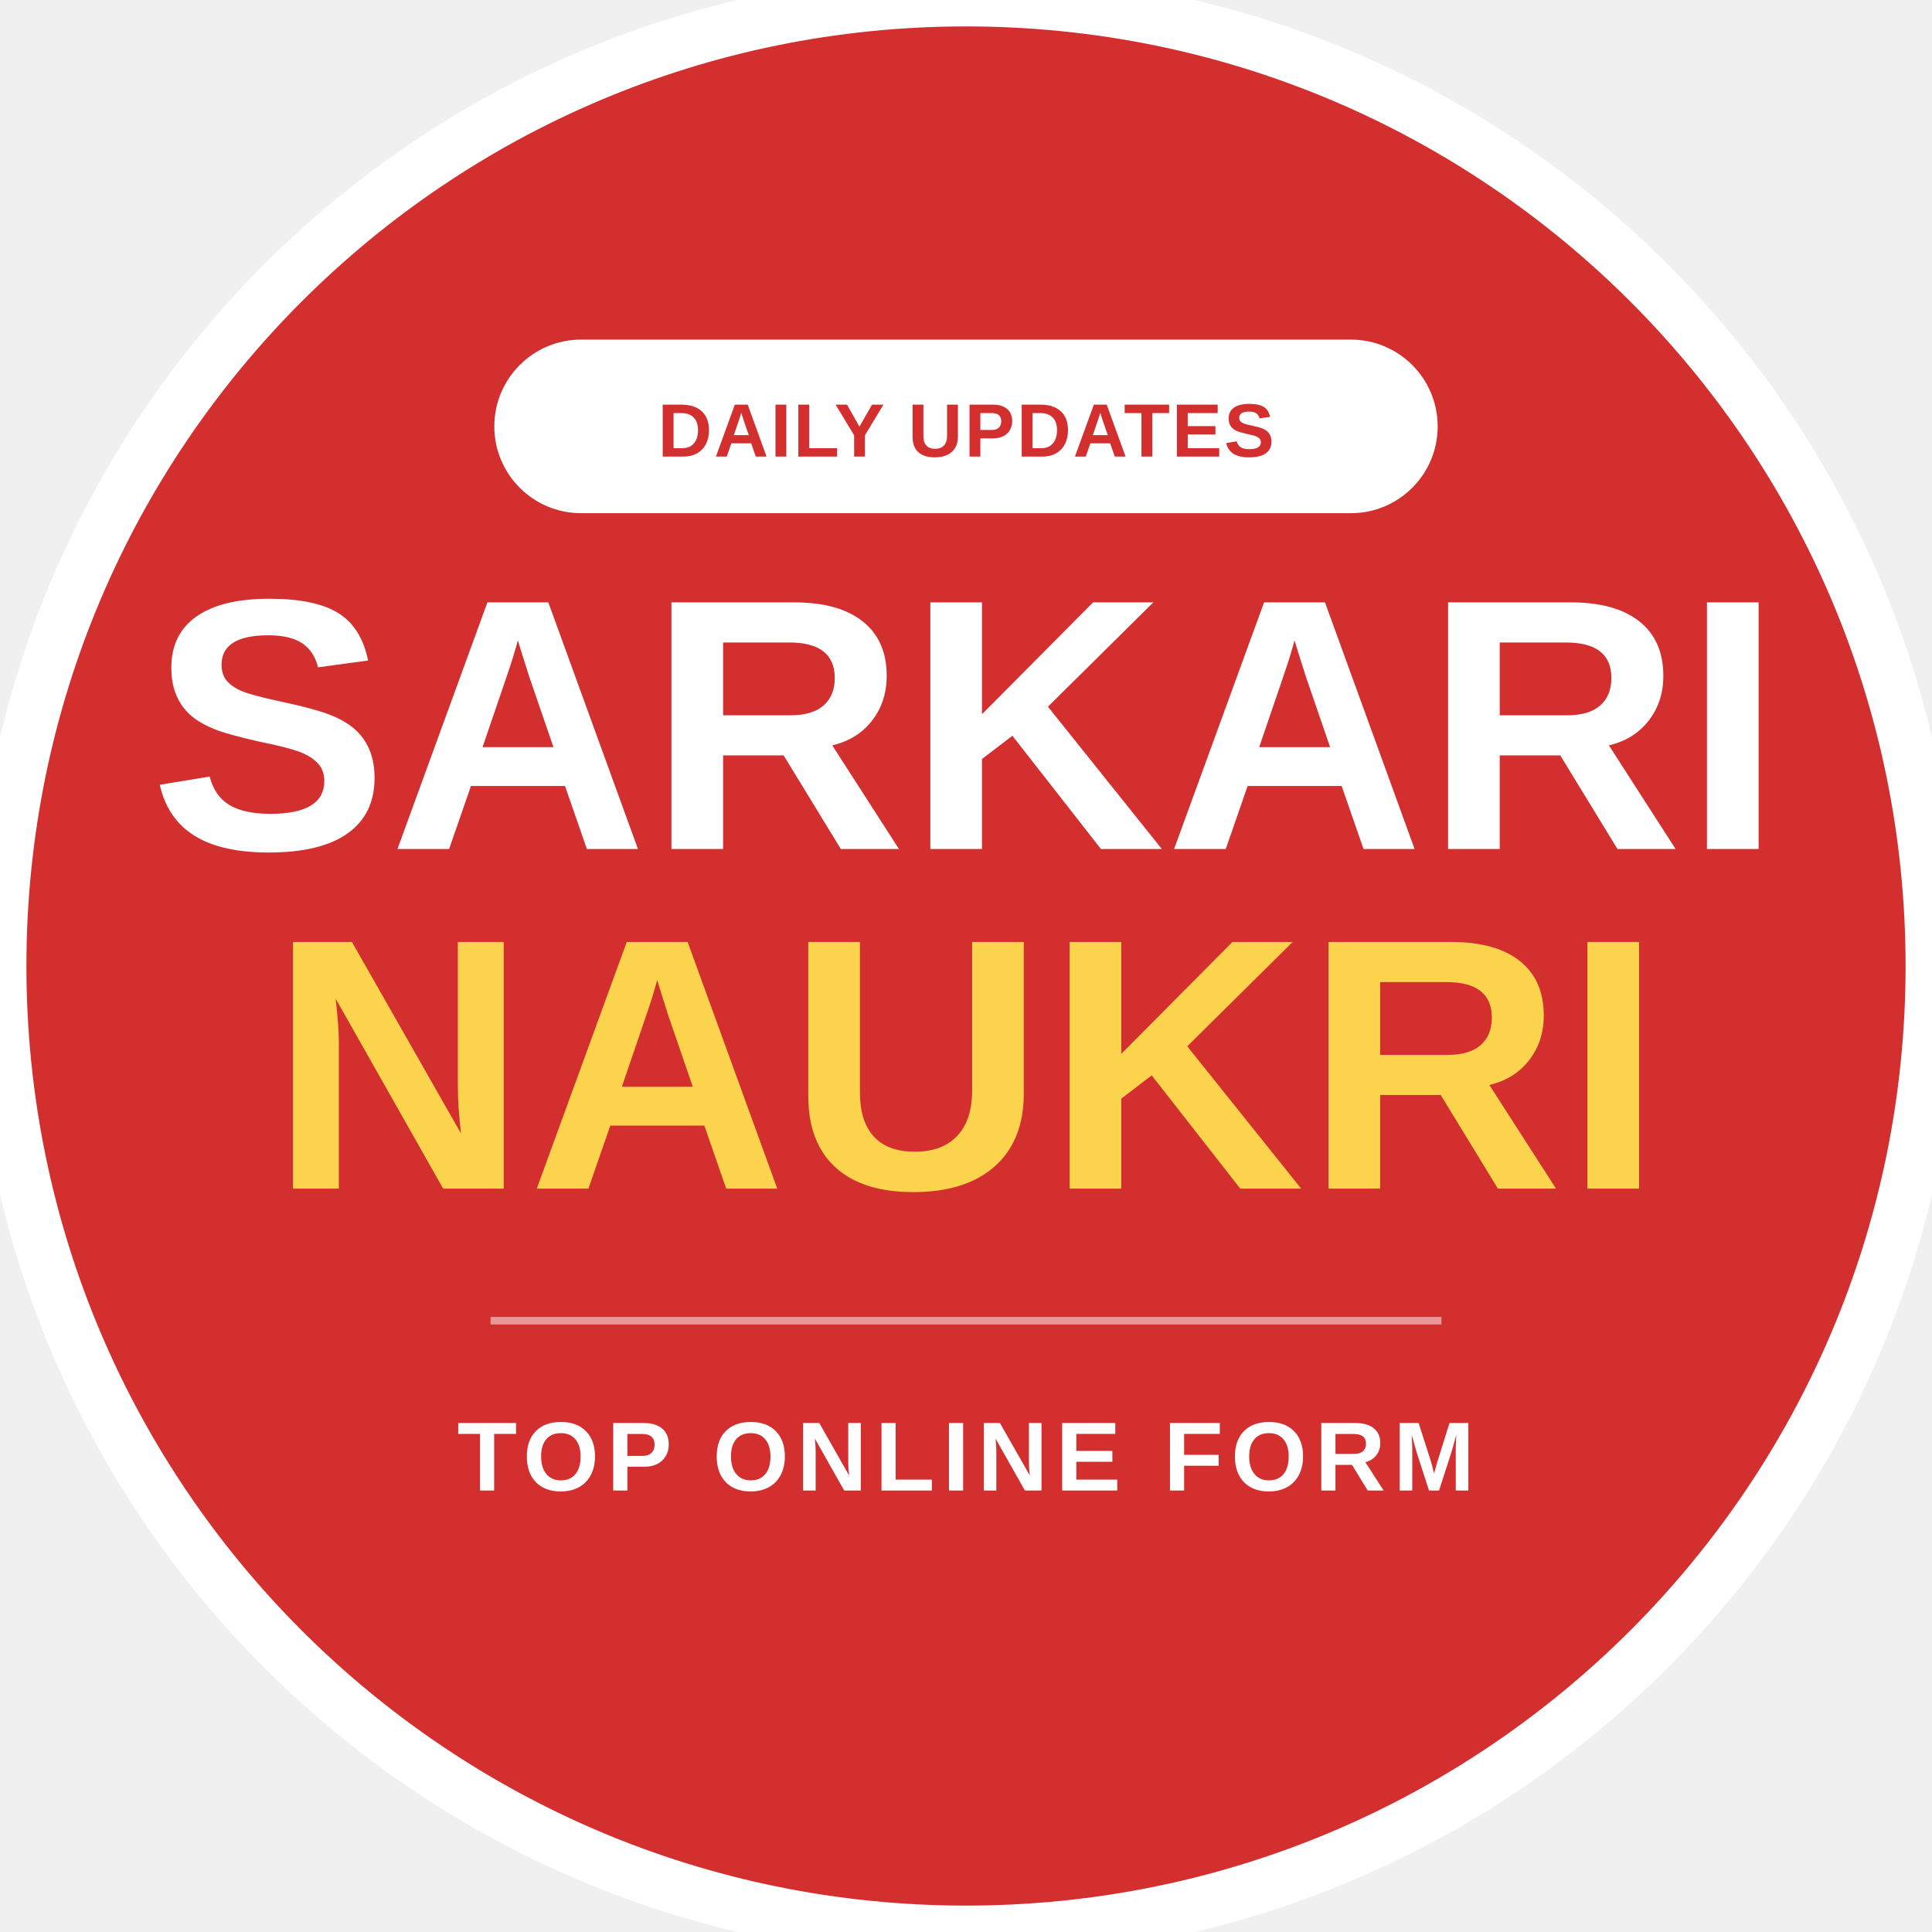
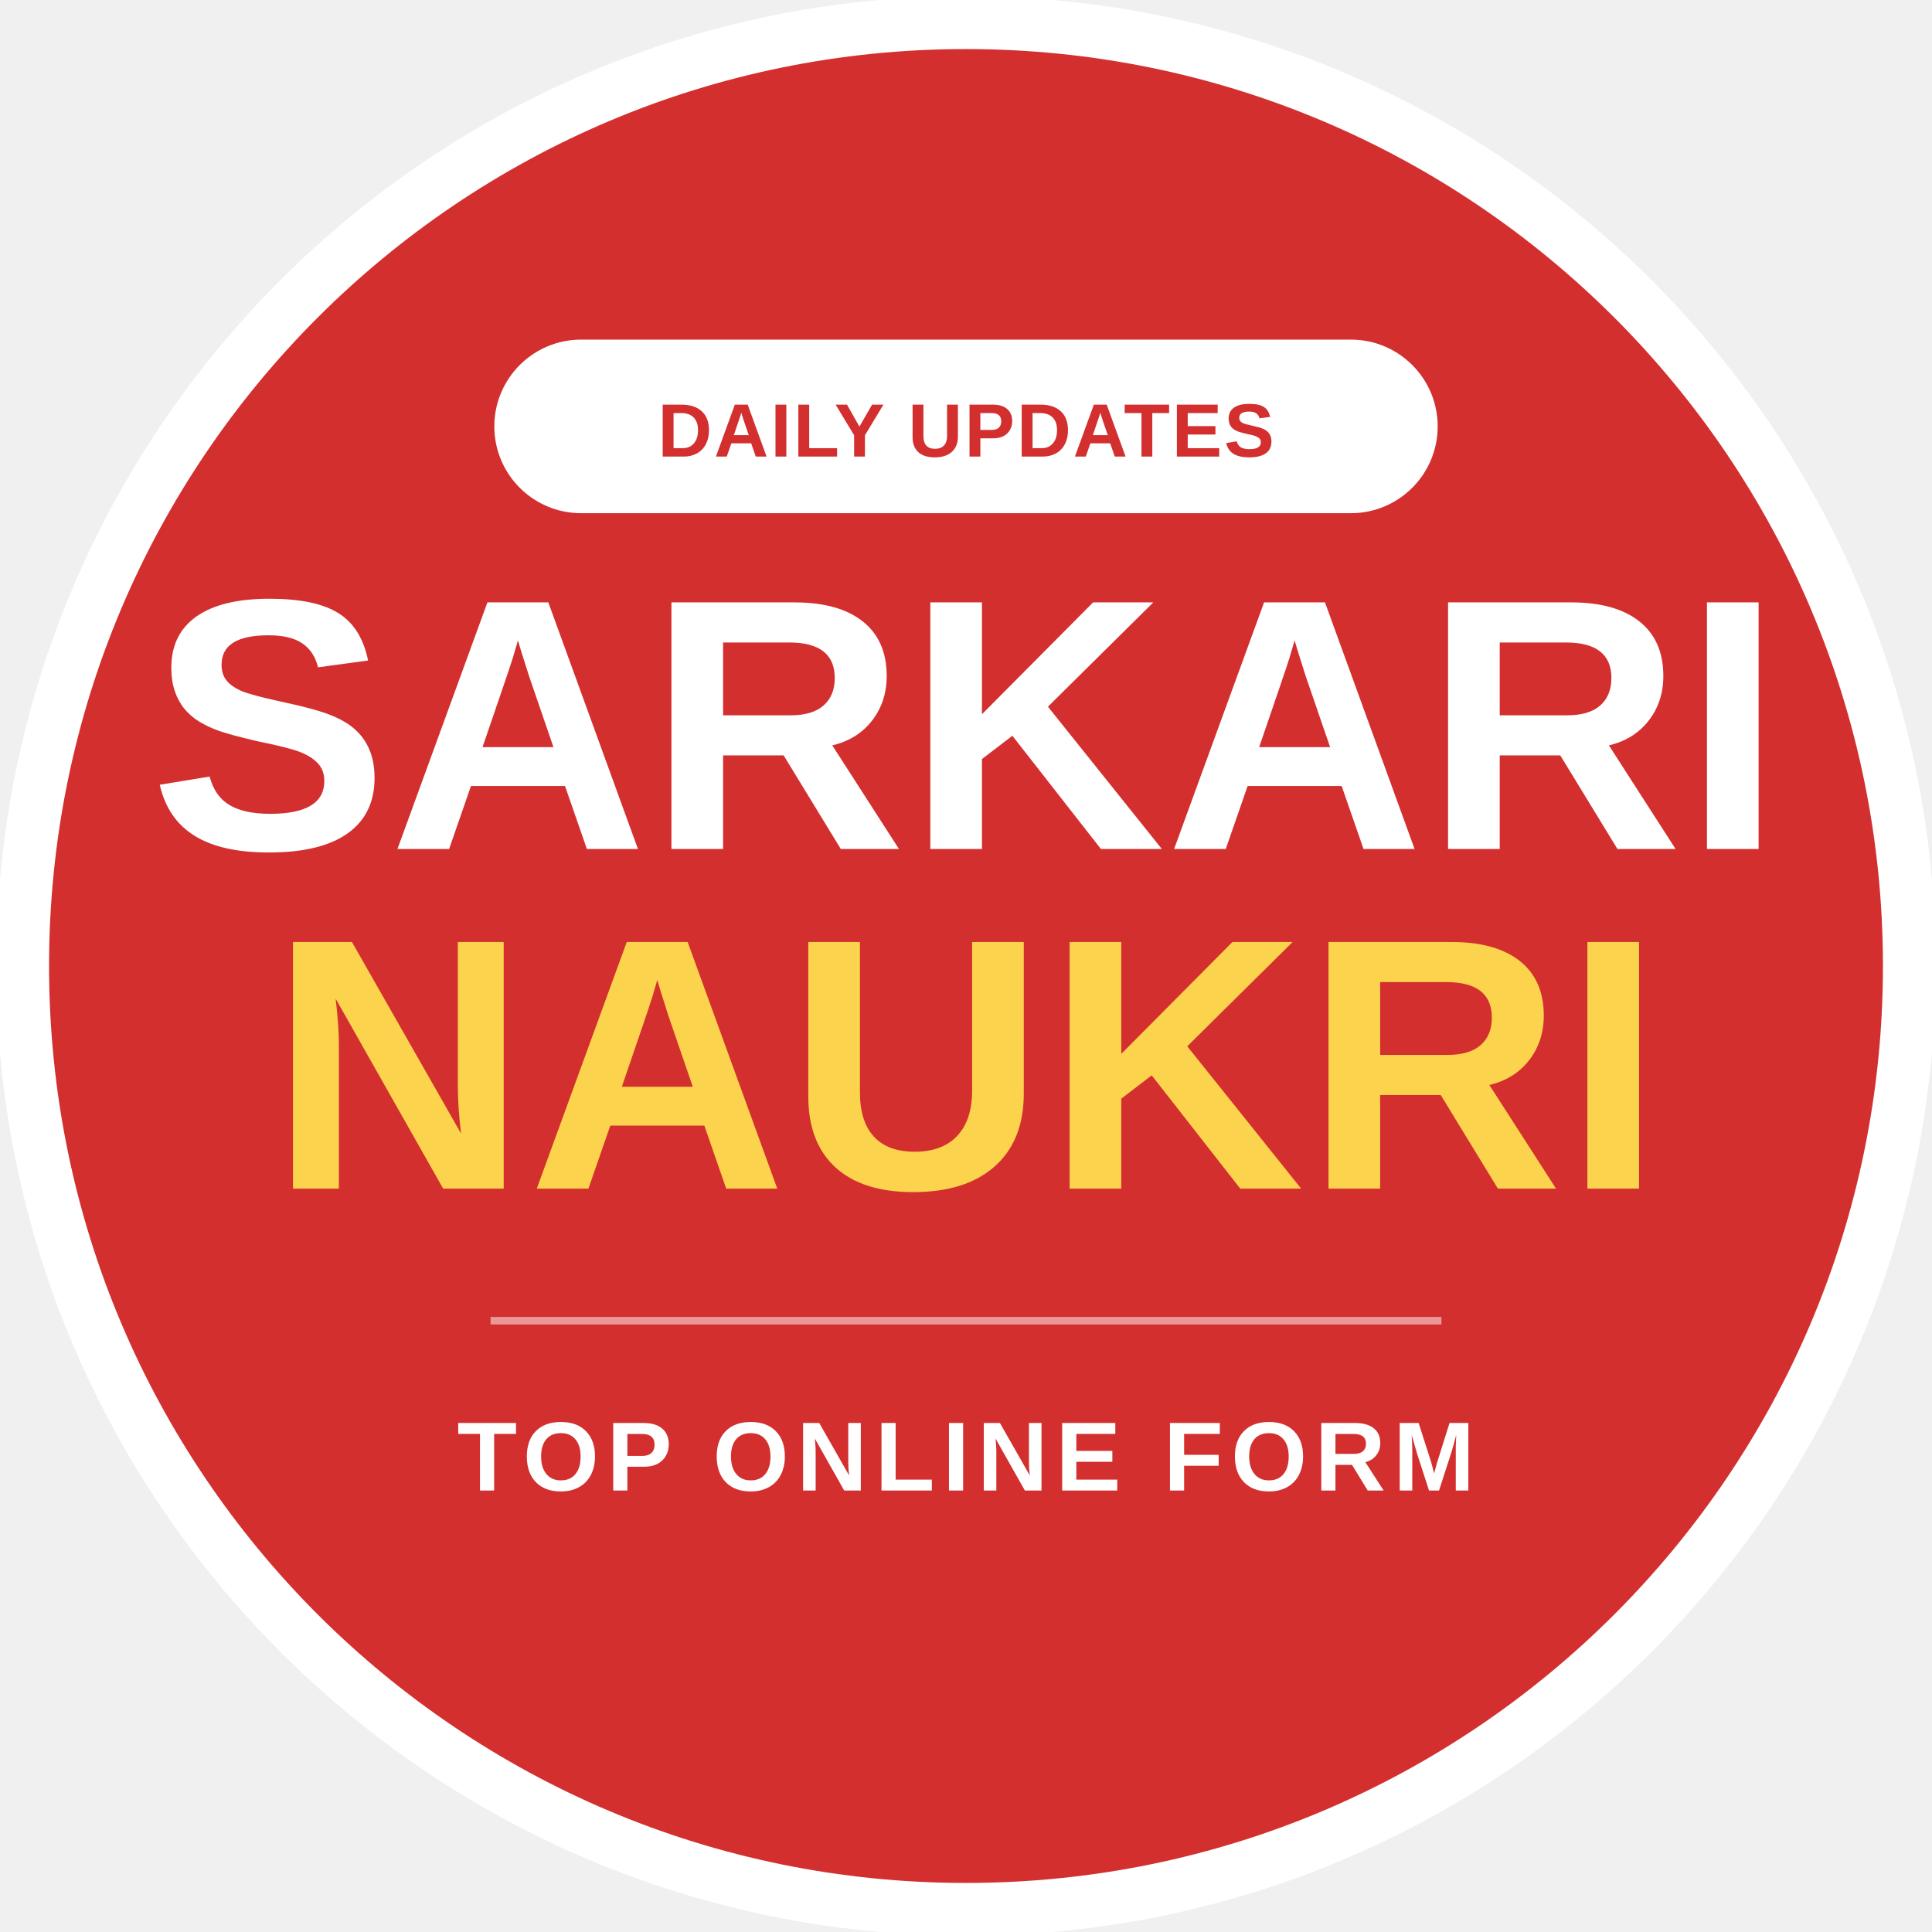
<svg xmlns="http://www.w3.org/2000/svg" viewBox="0 0 512 512" width="512" height="512">
  <circle cx="256" cy="256" r="256" fill="#d32f2f" />
-   <circle cx="256" cy="256" r="256" fill="none" stroke="#ffffff" stroke-width="14" />
+   <circle cx="256" cy="256" r="250" fill="none" stroke="#ffffff" stroke-width="14" />
  <rect x="131" y="90" width="250" height="46" rx="23" ry="23" fill="#ffffff" />
  <text x="256" y="121" font-family="Arial, sans-serif" font-weight="900" font-size="20" fill="#d32f2f" text-anchor="middle" letter-spacing="0.5">
    DAILY UPDATES
  </text>
  <text x="256" y="225" font-family="Arial, sans-serif" font-weight="900" font-size="95" fill="#ffffff" text-anchor="middle" style="text-shadow: 3px 3px 0px rgba(0,0,0,0.1);">
    SARKARI
  </text>
  <text x="256" y="315" font-family="Arial, sans-serif" font-weight="900" font-size="95" fill="#FCD34D" text-anchor="middle" style="text-shadow: 3px 3px 0px rgba(0,0,0,0.1);">
    NAUKRI
  </text>
  <line x1="130" y1="350" x2="382" y2="350" stroke="#ffffff" stroke-width="2" opacity="0.5" />
  <text x="256" y="395" font-family="Arial, sans-serif" font-weight="bold" font-size="26" fill="#ffffff" text-anchor="middle" letter-spacing="2">
    TOP ONLINE FORM
  </text>
</svg>
